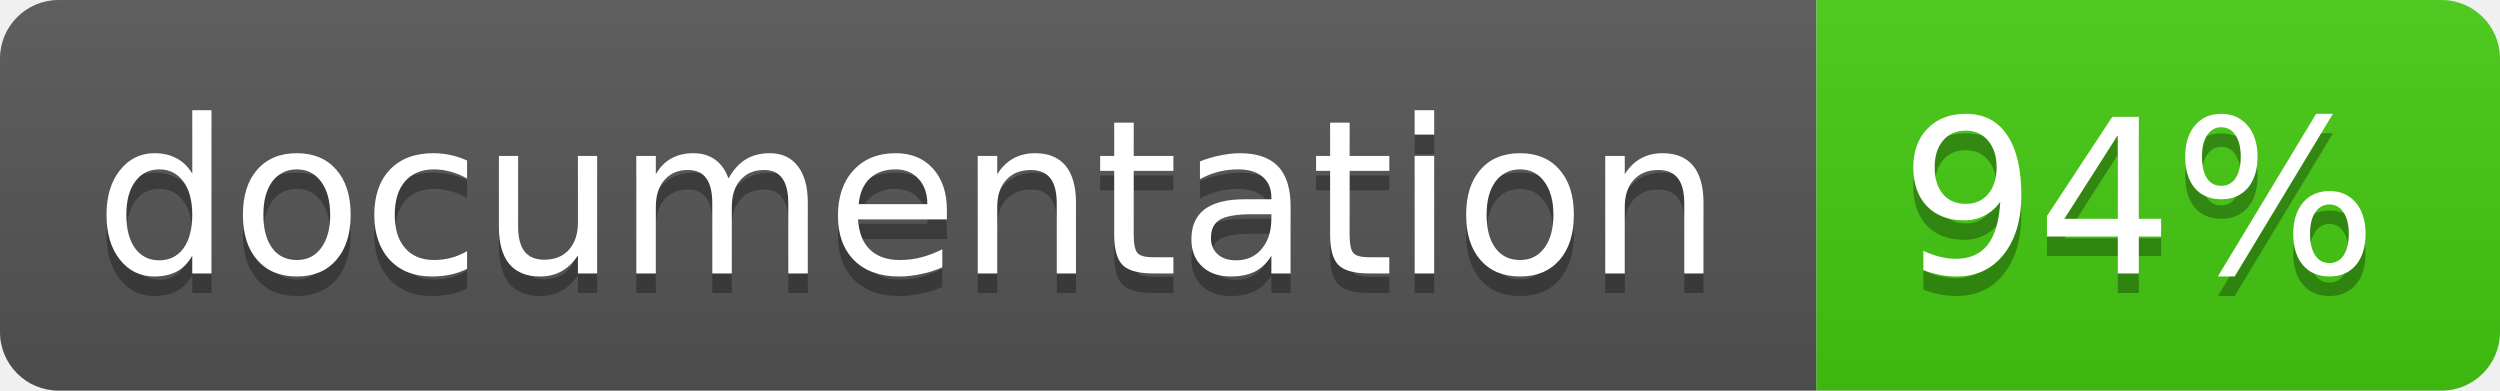
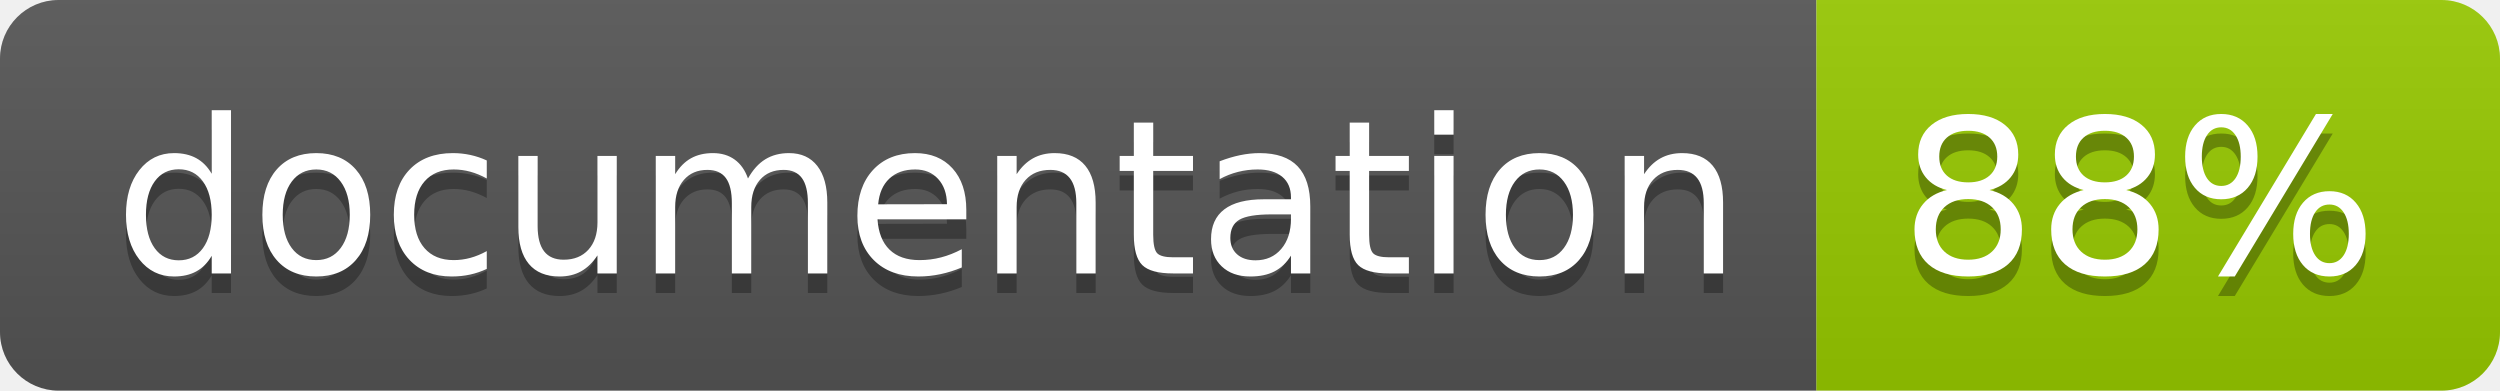
<svg xmlns="http://www.w3.org/2000/svg" width="128" height="20">
  <linearGradient id="b" x2="0" y2="100%">
    <stop offset="0" stop-color="#bbb" stop-opacity=".1" />
    <stop offset="1" stop-opacity=".1" />
  </linearGradient>
  <clipPath id="a">
    <rect width="128" height="20" rx="3" fill="#fff" />
  </clipPath>
  <g clip-path="url(#a)">
    <path fill="#555" d="M0 0h93v20H0z" />
-     <path fill="#4c1" d="M93 0h35v20H93z" />
+     <path fill="#97CA00" d="M93 0h35v20H93z" />
    <path fill="url(#b)" d="M0 0h128v20H0z" />
  </g>
-   <g fill="#fff" text-anchor="middle" font-family="DejaVu Sans,Verdana,Geneva,sans-serif" font-size="11">
-     <text x="46.5" y="15" fill="#010101" fill-opacity=".3">documentation</text>
-     <text x="46.5" y="14">documentation</text>
-     <text x="109.5" y="15" fill="#010101" fill-opacity=".3">94%</text>
-     <text x="109.5" y="14">94%</text>
+   <g fill="#fff" text-anchor="middle" font-family="DejaVu Sans,Verdana,Geneva,sans-serif" font-size="110">
+     <text x="475" y="150" fill="#010101" fill-opacity=".3" transform="scale(.1)" textLength="830">documentation</text>
+     <text x="475" y="140" transform="scale(.1)" textLength="830">documentation</text>
+     <text x="1095" y="150" fill="#010101" fill-opacity=".3" transform="scale(.1)" textLength="250">88%</text>
+     <text x="1095" y="140" transform="scale(.1)" textLength="250">88%</text>
  </g>
</svg>
